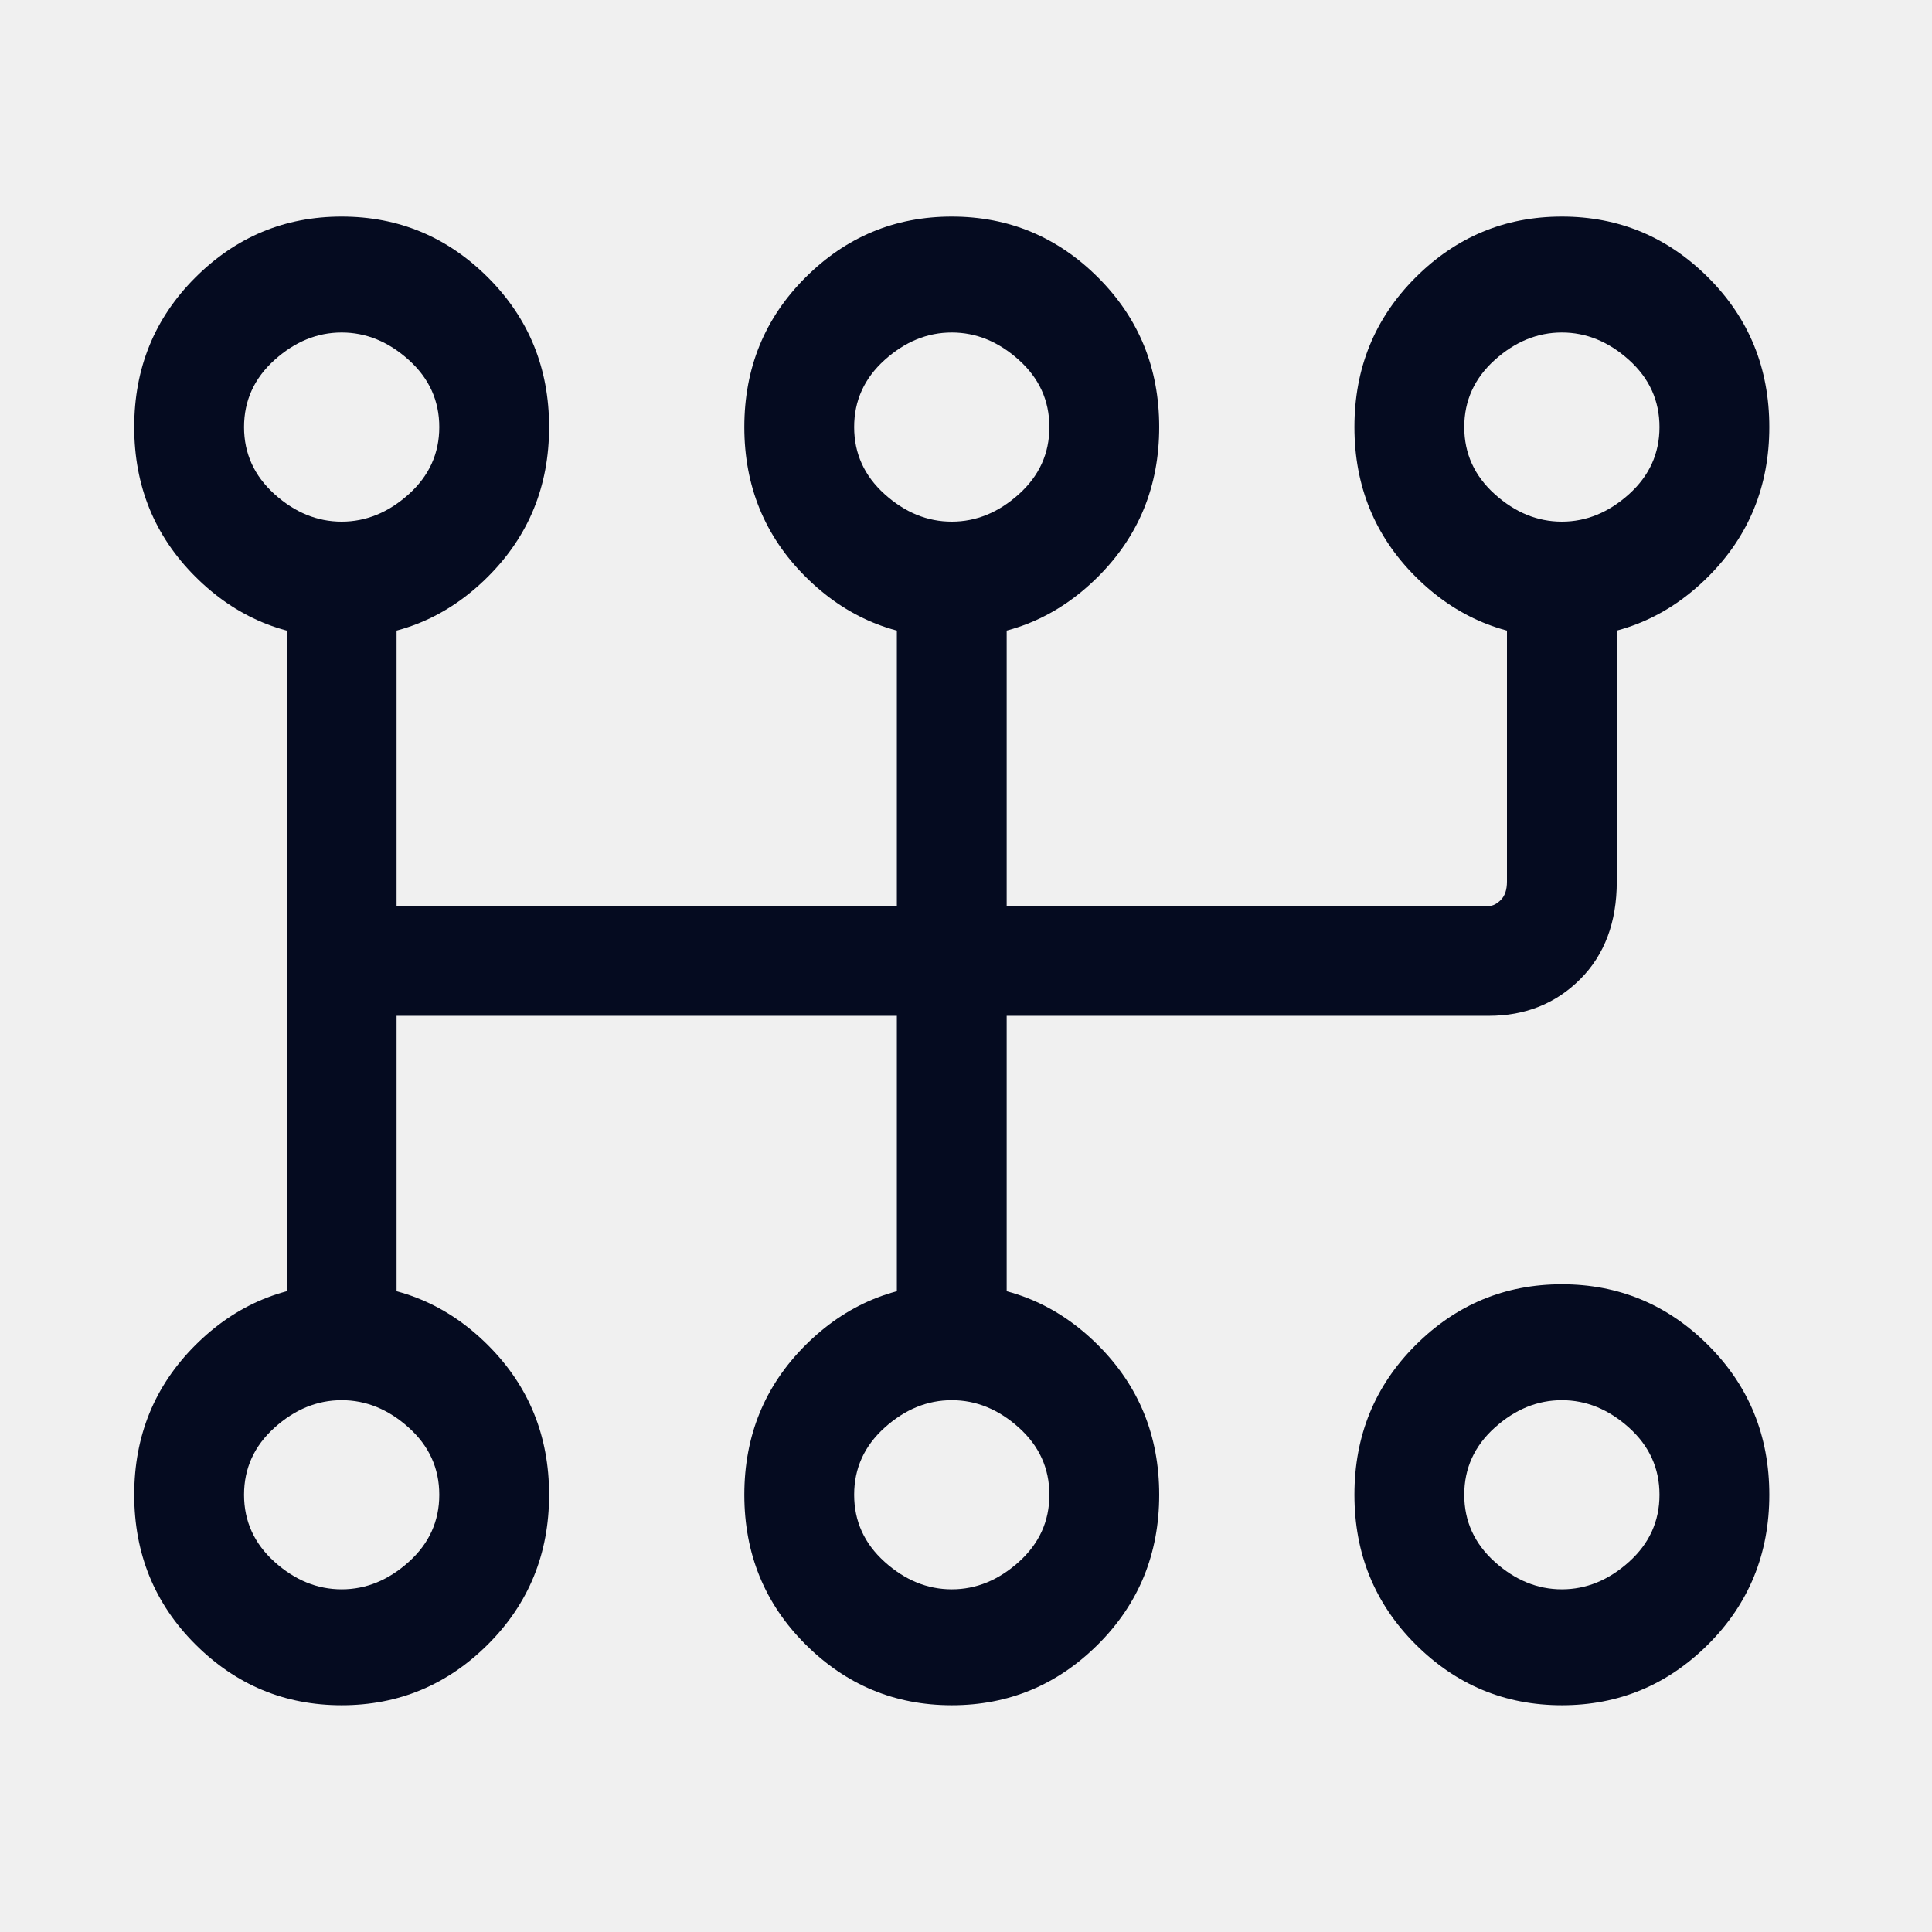
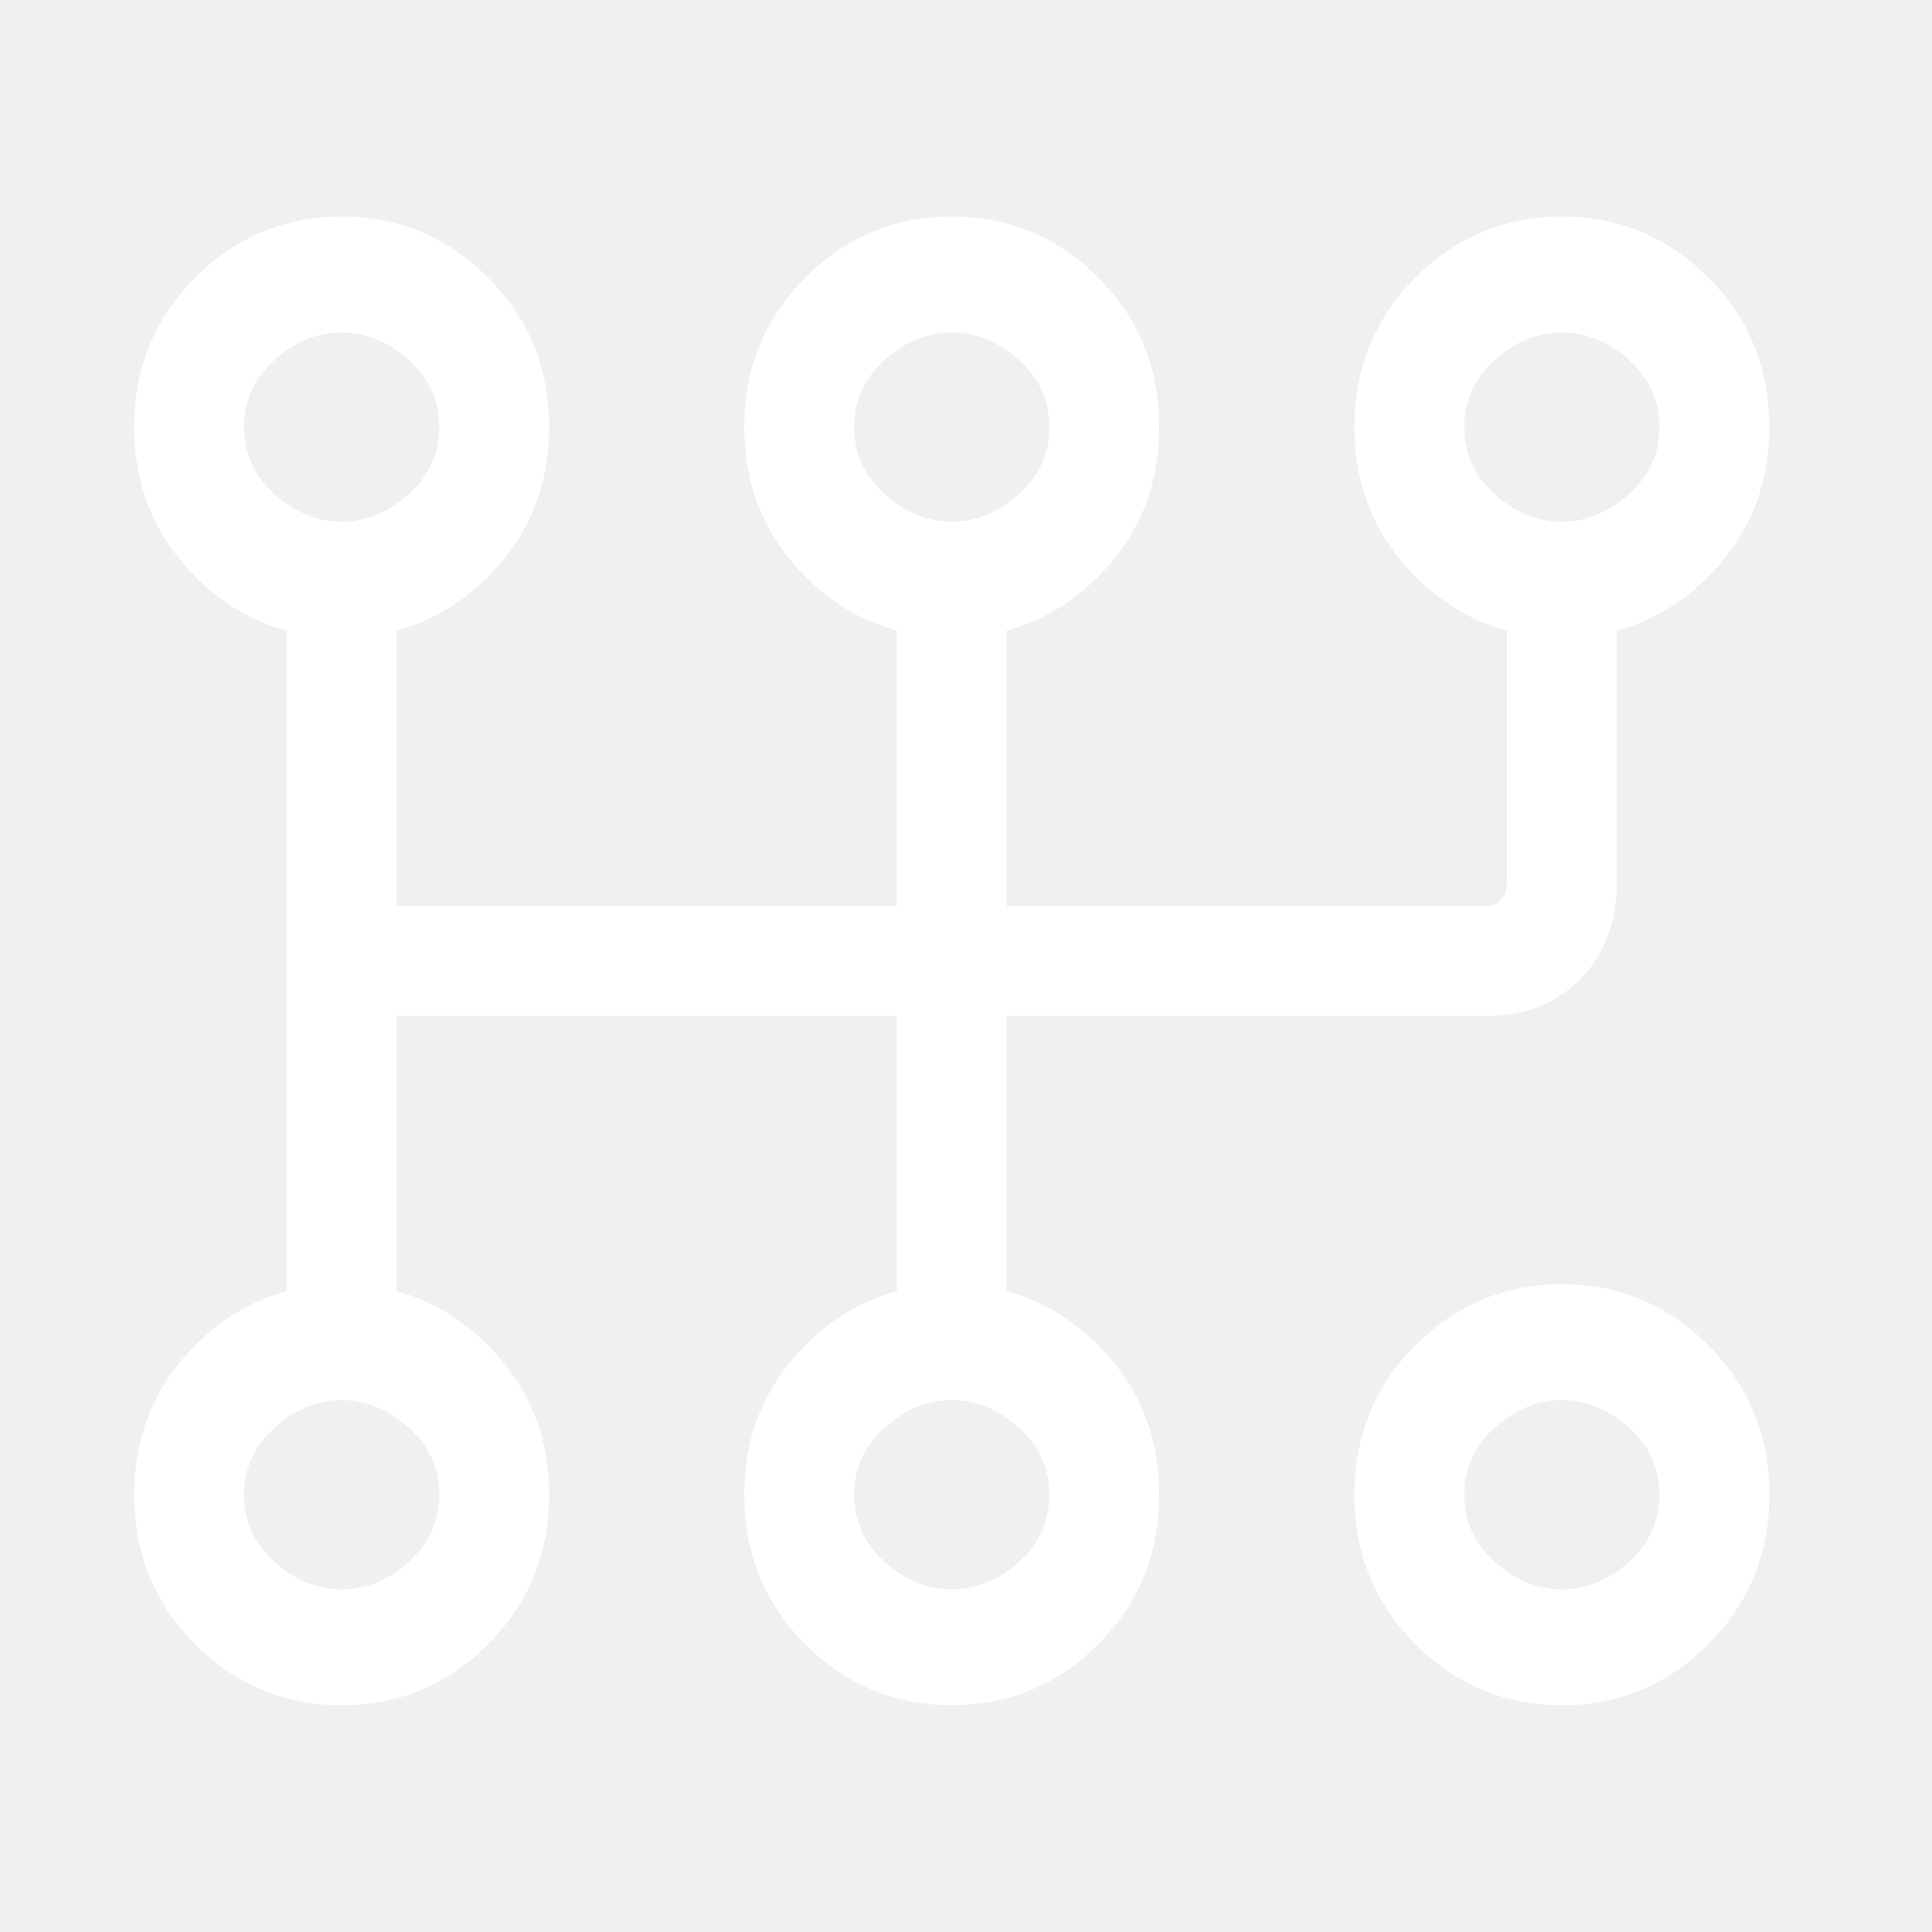
<svg xmlns="http://www.w3.org/2000/svg" width="19" height="19" viewBox="0 0 19 19" fill="none">
-   <path d="M3.36 2.13C2.8 2.13 2.32 2.33 1.92 2.73C1.52 3.13 1.32 3.62 1.32 4.2C1.32 4.78 1.52 5.27 1.92 5.67C2.32 6.07 2.8 6.27 3.36 6.27C3.92 6.27 4.4 6.07 4.8 5.67C5.2 5.27 5.4 4.78 5.4 4.2C5.4 3.62 5.2 3.13 4.8 2.73C4.4 2.33 3.92 2.13 3.36 2.13ZM3.36 3.27C3.6 3.27 3.82 3.36 4.02 3.54C4.22 3.72 4.32 3.94 4.32 4.2C4.32 4.46 4.22 4.68 4.02 4.86C3.82 5.04 3.6 5.13 3.36 5.13C3.12 5.13 2.9 5.04 2.7 4.86C2.5 4.68 2.4 4.46 2.4 4.2C2.4 3.94 2.5 3.72 2.7 3.54C2.9 3.36 3.12 3.27 3.36 3.27ZM3.36 12.63C2.8 12.63 2.32 12.83 1.92 13.23C1.52 13.63 1.32 14.12 1.32 14.7C1.32 15.28 1.52 15.77 1.92 16.17C2.32 16.57 2.8 16.77 3.36 16.77C3.92 16.77 4.4 16.57 4.8 16.17C5.2 15.77 5.4 15.28 5.4 14.7C5.4 14.12 5.2 13.63 4.8 13.23C4.4 12.83 3.92 12.63 3.36 12.63ZM3.36 13.77C3.6 13.77 3.82 13.86 4.02 14.04C4.22 14.22 4.32 14.44 4.32 14.7C4.32 14.96 4.22 15.18 4.02 15.36C3.82 15.54 3.6 15.63 3.36 15.63C3.12 15.63 2.9 15.54 2.7 15.36C2.5 15.18 2.4 14.96 2.4 14.7C2.4 14.44 2.5 14.22 2.7 14.04C2.9 13.86 3.12 13.77 3.36 13.77ZM9.36 2.13C8.8 2.13 8.32 2.33 7.92 2.73C7.52 3.13 7.32 3.62 7.32 4.2C7.32 4.78 7.52 5.27 7.92 5.67C8.32 6.07 8.8 6.27 9.36 6.27C9.92 6.27 10.4 6.07 10.8 5.67C11.2 5.27 11.4 4.78 11.4 4.2C11.4 3.62 11.2 3.13 10.8 2.73C10.4 2.33 9.92 2.13 9.36 2.13ZM9.36 3.27C9.6 3.27 9.82 3.36 10.02 3.54C10.22 3.72 10.32 3.94 10.32 4.2C10.32 4.46 10.22 4.68 10.02 4.86C9.82 5.04 9.6 5.13 9.36 5.13C9.12 5.13 8.9 5.04 8.7 4.86C8.5 4.68 8.4 4.46 8.4 4.2C8.4 3.94 8.5 3.72 8.7 3.54C8.9 3.36 9.12 3.27 9.36 3.27ZM9.36 12.63C8.8 12.63 8.32 12.83 7.92 13.23C7.52 13.63 7.32 14.12 7.32 14.7C7.32 15.28 7.52 15.77 7.92 16.17C8.32 16.57 8.8 16.77 9.36 16.77C9.92 16.77 10.4 16.57 10.8 16.17C11.2 15.77 11.4 15.28 11.4 14.7C11.4 14.12 11.2 13.63 10.8 13.23C10.4 12.83 9.92 12.63 9.36 12.63ZM9.36 13.77C9.6 13.77 9.82 13.86 10.02 14.04C10.22 14.22 10.32 14.44 10.32 14.7C10.32 14.96 10.22 15.18 10.02 15.36C9.82 15.54 9.6 15.63 9.36 15.63C9.12 15.63 8.9 15.54 8.7 15.36C8.5 15.18 8.4 14.96 8.4 14.7C8.4 14.44 8.5 14.22 8.7 14.04C8.9 13.86 9.12 13.77 9.36 13.77ZM15.36 2.13C14.8 2.13 14.32 2.33 13.92 2.73C13.52 3.13 13.32 3.62 13.32 4.2C13.32 4.78 13.52 5.27 13.92 5.67C14.32 6.07 14.8 6.27 15.36 6.27C15.92 6.27 16.4 6.07 16.8 5.67C17.2 5.27 17.4 4.78 17.4 4.2C17.4 3.62 17.2 3.13 16.8 2.73C16.4 2.33 15.92 2.13 15.36 2.13ZM15.36 3.27C15.6 3.27 15.82 3.36 16.02 3.54C16.22 3.72 16.32 3.94 16.32 4.2C16.32 4.46 16.22 4.68 16.02 4.86C15.82 5.04 15.6 5.13 15.36 5.13C15.12 5.13 14.9 5.04 14.7 4.86C14.5 4.68 14.4 4.46 14.4 4.2C14.4 3.94 14.5 3.72 14.7 3.54C14.9 3.36 15.12 3.27 15.36 3.27ZM15.36 12.63C14.8 12.63 14.32 12.83 13.92 13.23C13.52 13.63 13.32 14.12 13.32 14.7C13.32 15.28 13.52 15.77 13.92 16.17C14.32 16.57 14.8 16.77 15.36 16.77C15.92 16.77 16.4 16.57 16.8 16.17C17.2 15.77 17.4 15.28 17.4 14.7C17.4 14.12 17.2 13.63 16.8 13.23C16.4 12.83 15.92 12.63 15.36 12.63ZM15.36 13.77C15.6 13.77 15.82 13.86 16.02 14.04C16.22 14.22 16.32 14.44 16.32 14.7C16.32 14.96 16.22 15.18 16.02 15.36C15.82 15.54 15.6 15.63 15.36 15.63C15.12 15.63 14.9 15.54 14.7 15.36C14.5 15.18 14.4 14.96 14.4 14.7C14.4 14.44 14.5 14.22 14.7 14.04C14.9 13.86 15.12 13.77 15.36 13.77ZM2.82 5.67V13.17C2.82 13.33 2.87 13.47 2.97 13.59C3.07 13.71 3.2 13.77 3.36 13.77C3.52 13.77 3.65 13.71 3.75 13.59C3.85 13.47 3.9 13.35 3.9 13.23V5.67C3.9 5.55 3.85 5.43 3.75 5.31C3.65 5.19 3.52 5.13 3.36 5.13C3.2 5.13 3.07 5.19 2.97 5.31C2.87 5.43 2.82 5.55 2.82 5.67ZM8.82 5.67V13.17C8.82 13.33 8.87 13.47 8.97 13.59C9.07 13.71 9.2 13.77 9.36 13.77C9.52 13.77 9.65 13.71 9.75 13.59C9.85 13.47 9.9 13.35 9.9 13.23V5.67C9.9 5.55 9.85 5.43 9.75 5.31C9.65 5.19 9.52 5.13 9.36 5.13C9.2 5.13 9.07 5.19 8.97 5.31C8.87 5.43 8.82 5.55 8.82 5.67ZM14.82 5.67V8.67C14.82 8.75 14.8 8.81 14.76 8.85C14.72 8.89 14.68 8.91 14.64 8.91H3.36C3.2 8.91 3.07 8.96 2.97 9.06C2.87 9.16 2.82 9.29 2.82 9.45C2.82 9.61 2.87 9.74 2.97 9.84C3.07 9.94 3.2 9.99 3.36 9.99H14.64C15 9.99 15.3 9.87 15.54 9.63C15.78 9.39 15.9 9.07 15.9 8.67V5.73C15.9 5.57 15.85 5.43 15.75 5.31C15.65 5.19 15.52 5.13 15.36 5.13C15.2 5.13 15.07 5.19 14.97 5.31C14.87 5.43 14.82 5.55 14.82 5.67Z" fill="#050B20" />
+   <path d="M3.36 2.13C2.8 2.13 2.32 2.33 1.92 2.73C1.52 3.13 1.32 3.62 1.32 4.2C1.32 4.78 1.52 5.27 1.92 5.67C2.32 6.07 2.8 6.27 3.36 6.27C3.92 6.27 4.4 6.07 4.8 5.67C5.2 5.27 5.4 4.78 5.4 4.2C5.4 3.62 5.2 3.13 4.8 2.73C4.4 2.33 3.92 2.13 3.36 2.13ZM3.36 3.27C3.6 3.27 3.82 3.36 4.02 3.54C4.22 3.72 4.32 3.94 4.32 4.2C4.32 4.46 4.22 4.68 4.02 4.86C3.82 5.04 3.6 5.13 3.36 5.13C3.12 5.13 2.9 5.04 2.7 4.86C2.5 4.68 2.4 4.46 2.4 4.2C2.4 3.94 2.5 3.72 2.7 3.54C2.9 3.36 3.12 3.27 3.36 3.27ZM3.36 12.63C2.8 12.63 2.32 12.83 1.92 13.23C1.52 13.63 1.32 14.12 1.32 14.7C1.32 15.28 1.52 15.77 1.92 16.17C2.32 16.57 2.8 16.77 3.36 16.77C3.92 16.77 4.4 16.57 4.8 16.17C5.2 15.77 5.4 15.28 5.4 14.7C5.4 14.12 5.2 13.63 4.8 13.23C4.4 12.83 3.92 12.63 3.36 12.63ZM3.36 13.77C3.6 13.77 3.82 13.86 4.02 14.04C4.22 14.22 4.32 14.44 4.32 14.7C4.32 14.96 4.22 15.18 4.02 15.36C3.82 15.54 3.6 15.63 3.36 15.63C3.12 15.63 2.9 15.54 2.7 15.36C2.5 15.18 2.4 14.96 2.4 14.7C2.4 14.44 2.5 14.22 2.7 14.04C2.9 13.86 3.12 13.77 3.36 13.77ZM9.36 2.13C8.8 2.13 8.32 2.33 7.92 2.73C7.52 3.13 7.32 3.62 7.32 4.2C7.32 4.78 7.52 5.27 7.92 5.67C8.32 6.07 8.8 6.27 9.36 6.27C9.92 6.27 10.4 6.07 10.8 5.67C11.2 5.27 11.4 4.78 11.4 4.2C11.4 3.62 11.2 3.13 10.8 2.73C10.4 2.33 9.92 2.13 9.36 2.13ZM9.36 3.27C9.6 3.27 9.82 3.36 10.02 3.54C10.22 3.72 10.32 3.94 10.32 4.2C10.32 4.46 10.22 4.68 10.02 4.86C9.82 5.04 9.6 5.13 9.36 5.13C9.12 5.13 8.9 5.04 8.7 4.86C8.5 4.68 8.4 4.46 8.4 4.2C8.4 3.94 8.5 3.72 8.7 3.54C8.9 3.36 9.12 3.27 9.36 3.27ZM9.36 12.63C8.8 12.63 8.32 12.83 7.92 13.23C7.52 13.63 7.32 14.12 7.32 14.7C7.32 15.28 7.52 15.77 7.92 16.17C8.32 16.57 8.8 16.77 9.36 16.77C9.92 16.77 10.4 16.57 10.8 16.17C11.2 15.77 11.4 15.28 11.4 14.7C11.4 14.12 11.2 13.63 10.8 13.23C10.4 12.83 9.92 12.63 9.36 12.63ZM9.36 13.77C9.6 13.77 9.82 13.86 10.02 14.04C10.22 14.22 10.32 14.44 10.32 14.7C10.32 14.96 10.22 15.18 10.02 15.36C9.82 15.54 9.6 15.63 9.36 15.63C9.12 15.63 8.9 15.54 8.7 15.36C8.5 15.18 8.4 14.96 8.4 14.7C8.4 14.44 8.5 14.22 8.7 14.04C8.9 13.86 9.12 13.77 9.36 13.77ZM15.36 2.13C14.8 2.13 14.32 2.33 13.92 2.73C13.52 3.13 13.32 3.62 13.32 4.2C13.32 4.78 13.52 5.27 13.92 5.67C14.32 6.07 14.8 6.27 15.36 6.27C15.92 6.27 16.4 6.07 16.8 5.67C17.2 5.27 17.4 4.78 17.4 4.2C17.4 3.62 17.2 3.13 16.8 2.73C16.4 2.33 15.92 2.13 15.36 2.13ZM15.36 3.27C15.6 3.27 15.82 3.36 16.02 3.54C16.22 3.72 16.32 3.94 16.32 4.2C16.32 4.46 16.22 4.68 16.02 4.86C15.82 5.04 15.6 5.13 15.36 5.13C15.12 5.13 14.9 5.04 14.7 4.86C14.5 4.68 14.4 4.46 14.4 4.2C14.4 3.94 14.5 3.72 14.7 3.54C14.9 3.36 15.12 3.27 15.36 3.27ZM15.36 12.63C14.8 12.63 14.32 12.83 13.92 13.23C13.52 13.63 13.32 14.12 13.32 14.7C13.32 15.28 13.52 15.77 13.92 16.17C14.32 16.57 14.8 16.77 15.36 16.77C15.92 16.77 16.4 16.57 16.8 16.17C17.2 15.77 17.4 15.28 17.4 14.7C17.4 14.12 17.2 13.63 16.8 13.23C16.4 12.83 15.92 12.63 15.36 12.63ZM15.36 13.77C15.6 13.77 15.82 13.86 16.02 14.04C16.22 14.22 16.32 14.44 16.32 14.7C16.32 14.96 16.22 15.18 16.02 15.36C15.82 15.54 15.6 15.63 15.36 15.63C15.12 15.63 14.9 15.54 14.7 15.36C14.5 15.18 14.4 14.96 14.4 14.7C14.4 14.44 14.5 14.22 14.7 14.04C14.9 13.86 15.12 13.77 15.36 13.77ZM2.82 5.67V13.17C2.82 13.33 2.87 13.47 2.97 13.59C3.07 13.71 3.2 13.77 3.36 13.77C3.52 13.77 3.65 13.71 3.75 13.59C3.85 13.47 3.9 13.35 3.9 13.23V5.67C3.9 5.55 3.85 5.43 3.75 5.31C3.65 5.19 3.52 5.13 3.36 5.13C3.2 5.13 3.07 5.19 2.97 5.31C2.87 5.43 2.82 5.55 2.82 5.67ZM8.82 5.67V13.17C8.82 13.33 8.87 13.47 8.97 13.59C9.07 13.71 9.2 13.77 9.36 13.77C9.52 13.77 9.65 13.71 9.75 13.59C9.85 13.47 9.9 13.35 9.9 13.23V5.67C9.9 5.55 9.85 5.43 9.75 5.31C9.65 5.19 9.52 5.13 9.36 5.13C9.2 5.13 9.07 5.19 8.97 5.31C8.87 5.43 8.82 5.55 8.82 5.67ZM14.82 5.67V8.67C14.82 8.75 14.8 8.81 14.76 8.85C14.72 8.89 14.68 8.91 14.64 8.91H3.36C3.2 8.91 3.07 8.96 2.97 9.06C2.87 9.16 2.82 9.29 2.82 9.45C2.82 9.61 2.87 9.74 2.97 9.84C3.07 9.94 3.2 9.99 3.36 9.99H14.64C15 9.99 15.3 9.87 15.54 9.63C15.78 9.39 15.9 9.07 15.9 8.67V5.73C15.9 5.57 15.85 5.43 15.75 5.31C15.65 5.19 15.52 5.13 15.36 5.13C15.2 5.13 15.07 5.19 14.97 5.31C14.87 5.43 14.82 5.55 14.82 5.67Z" fill="white" />
</svg>
